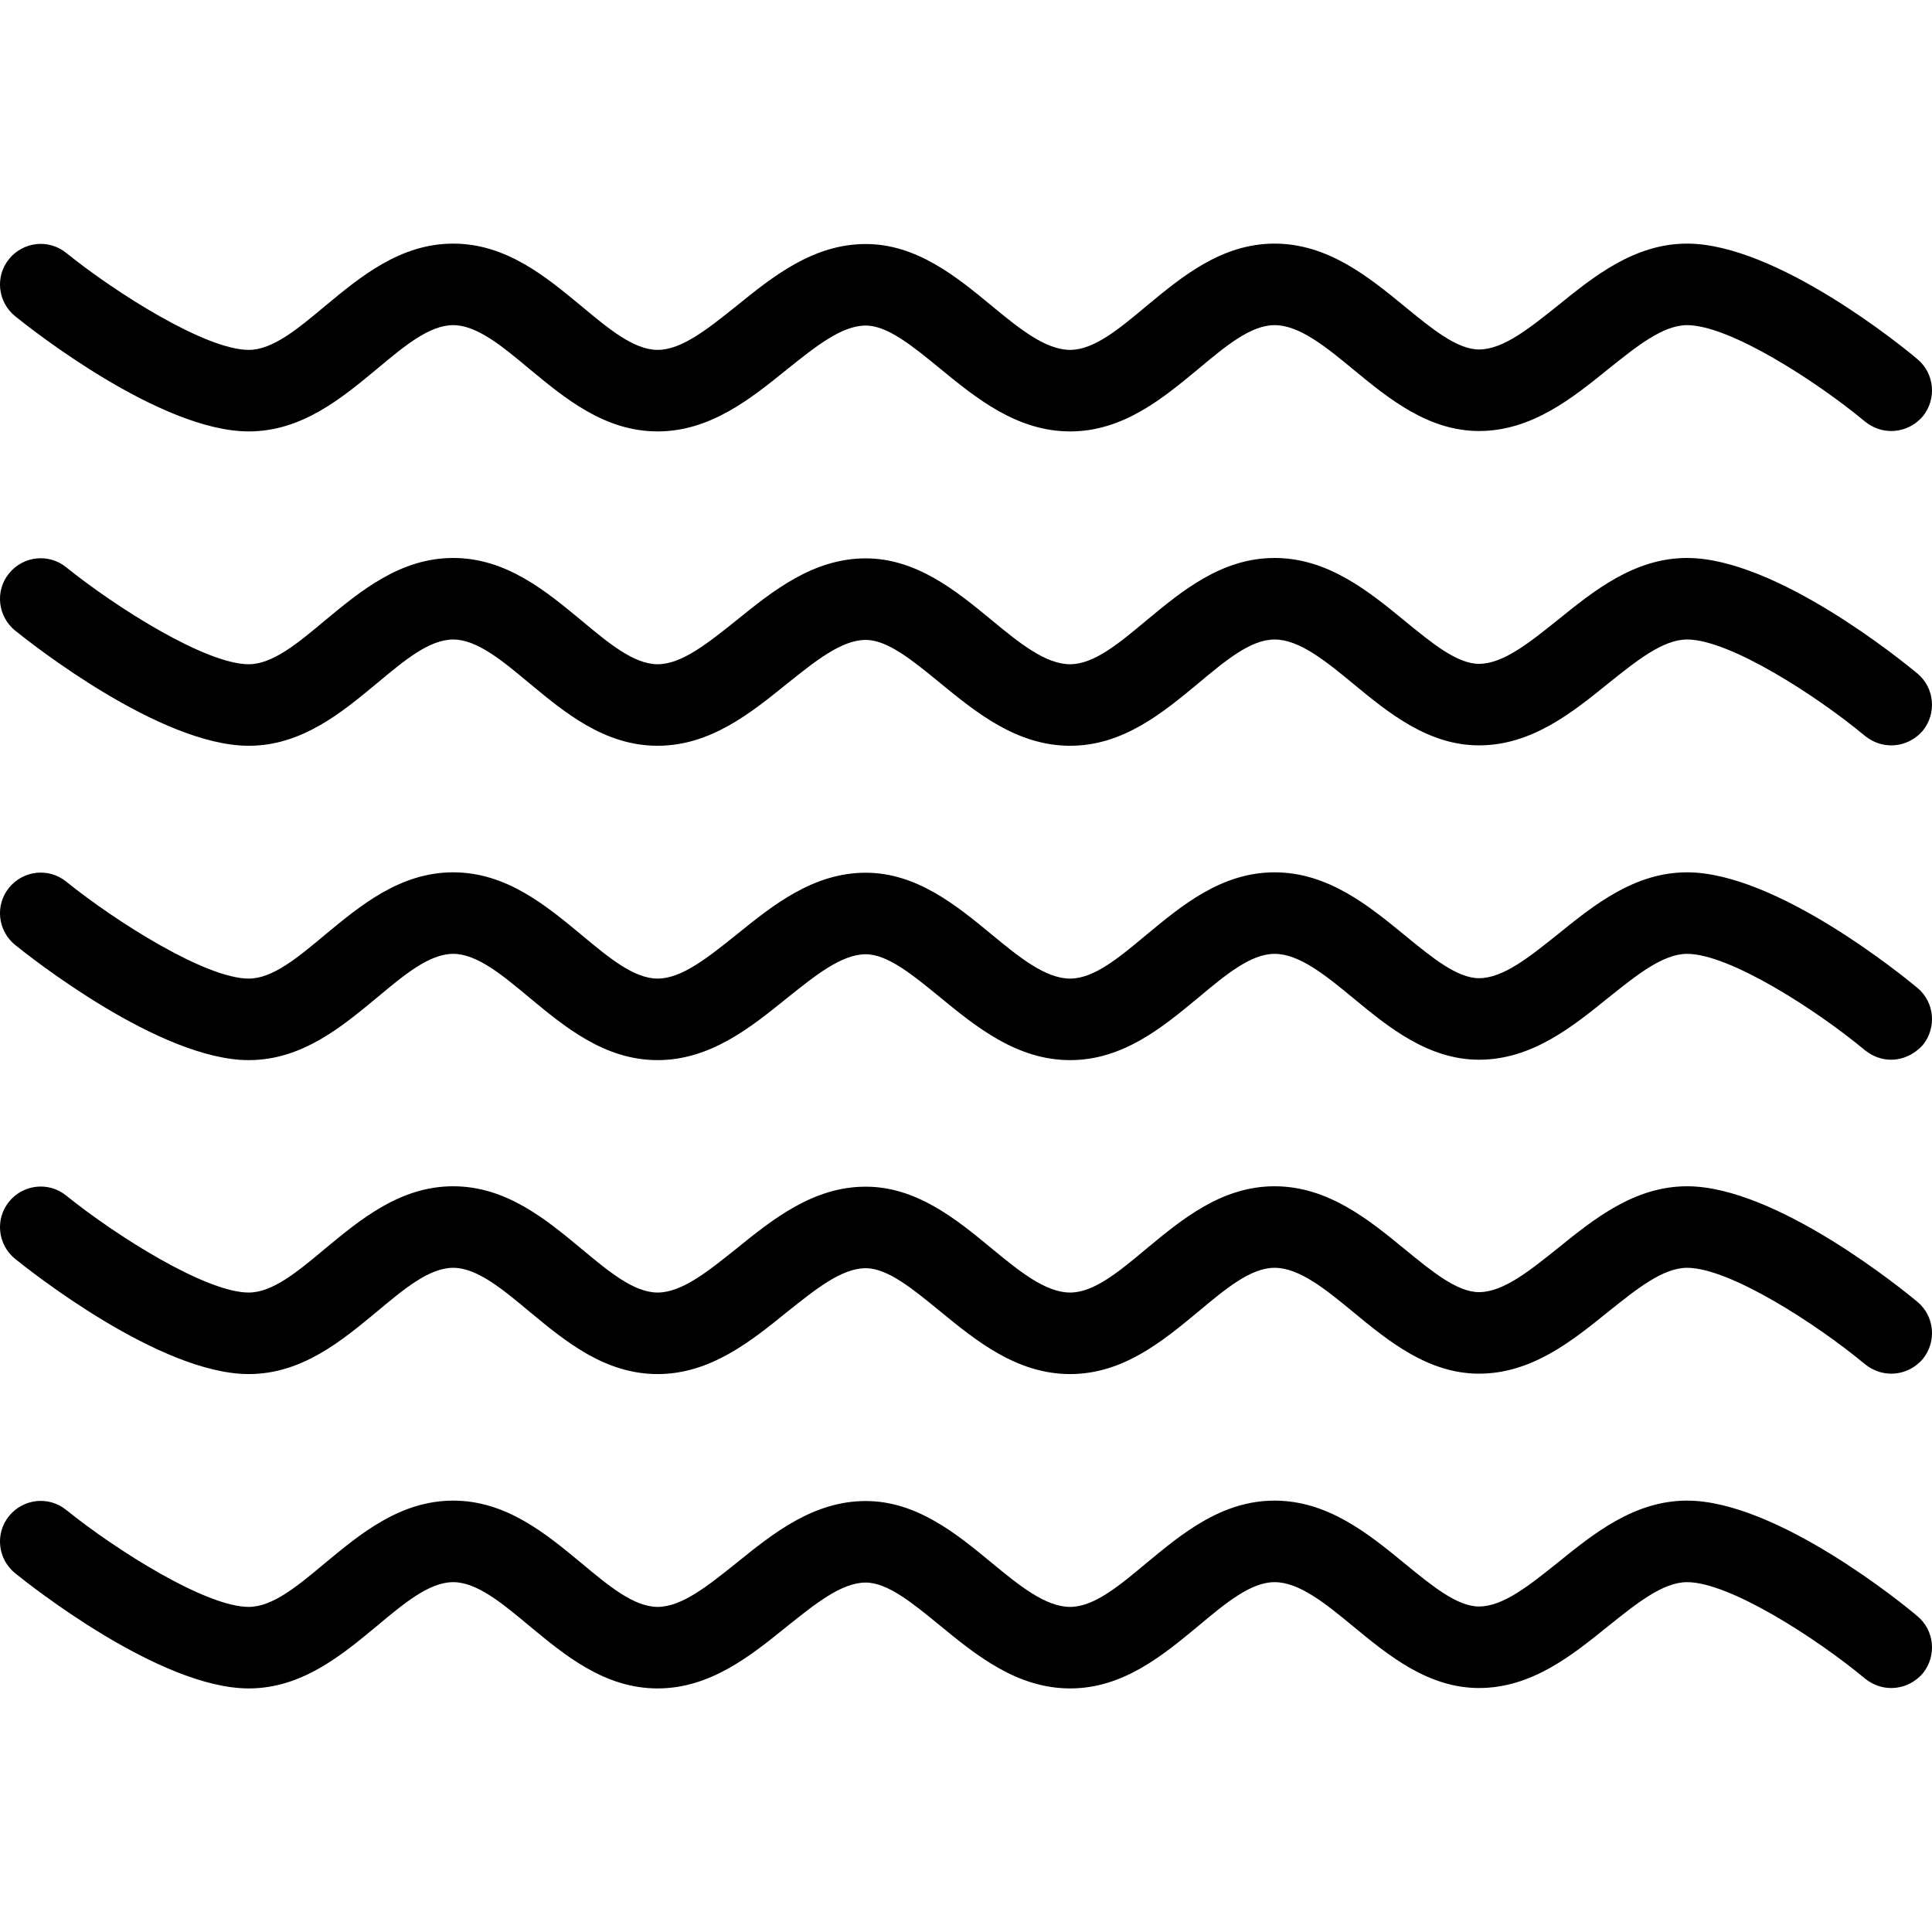
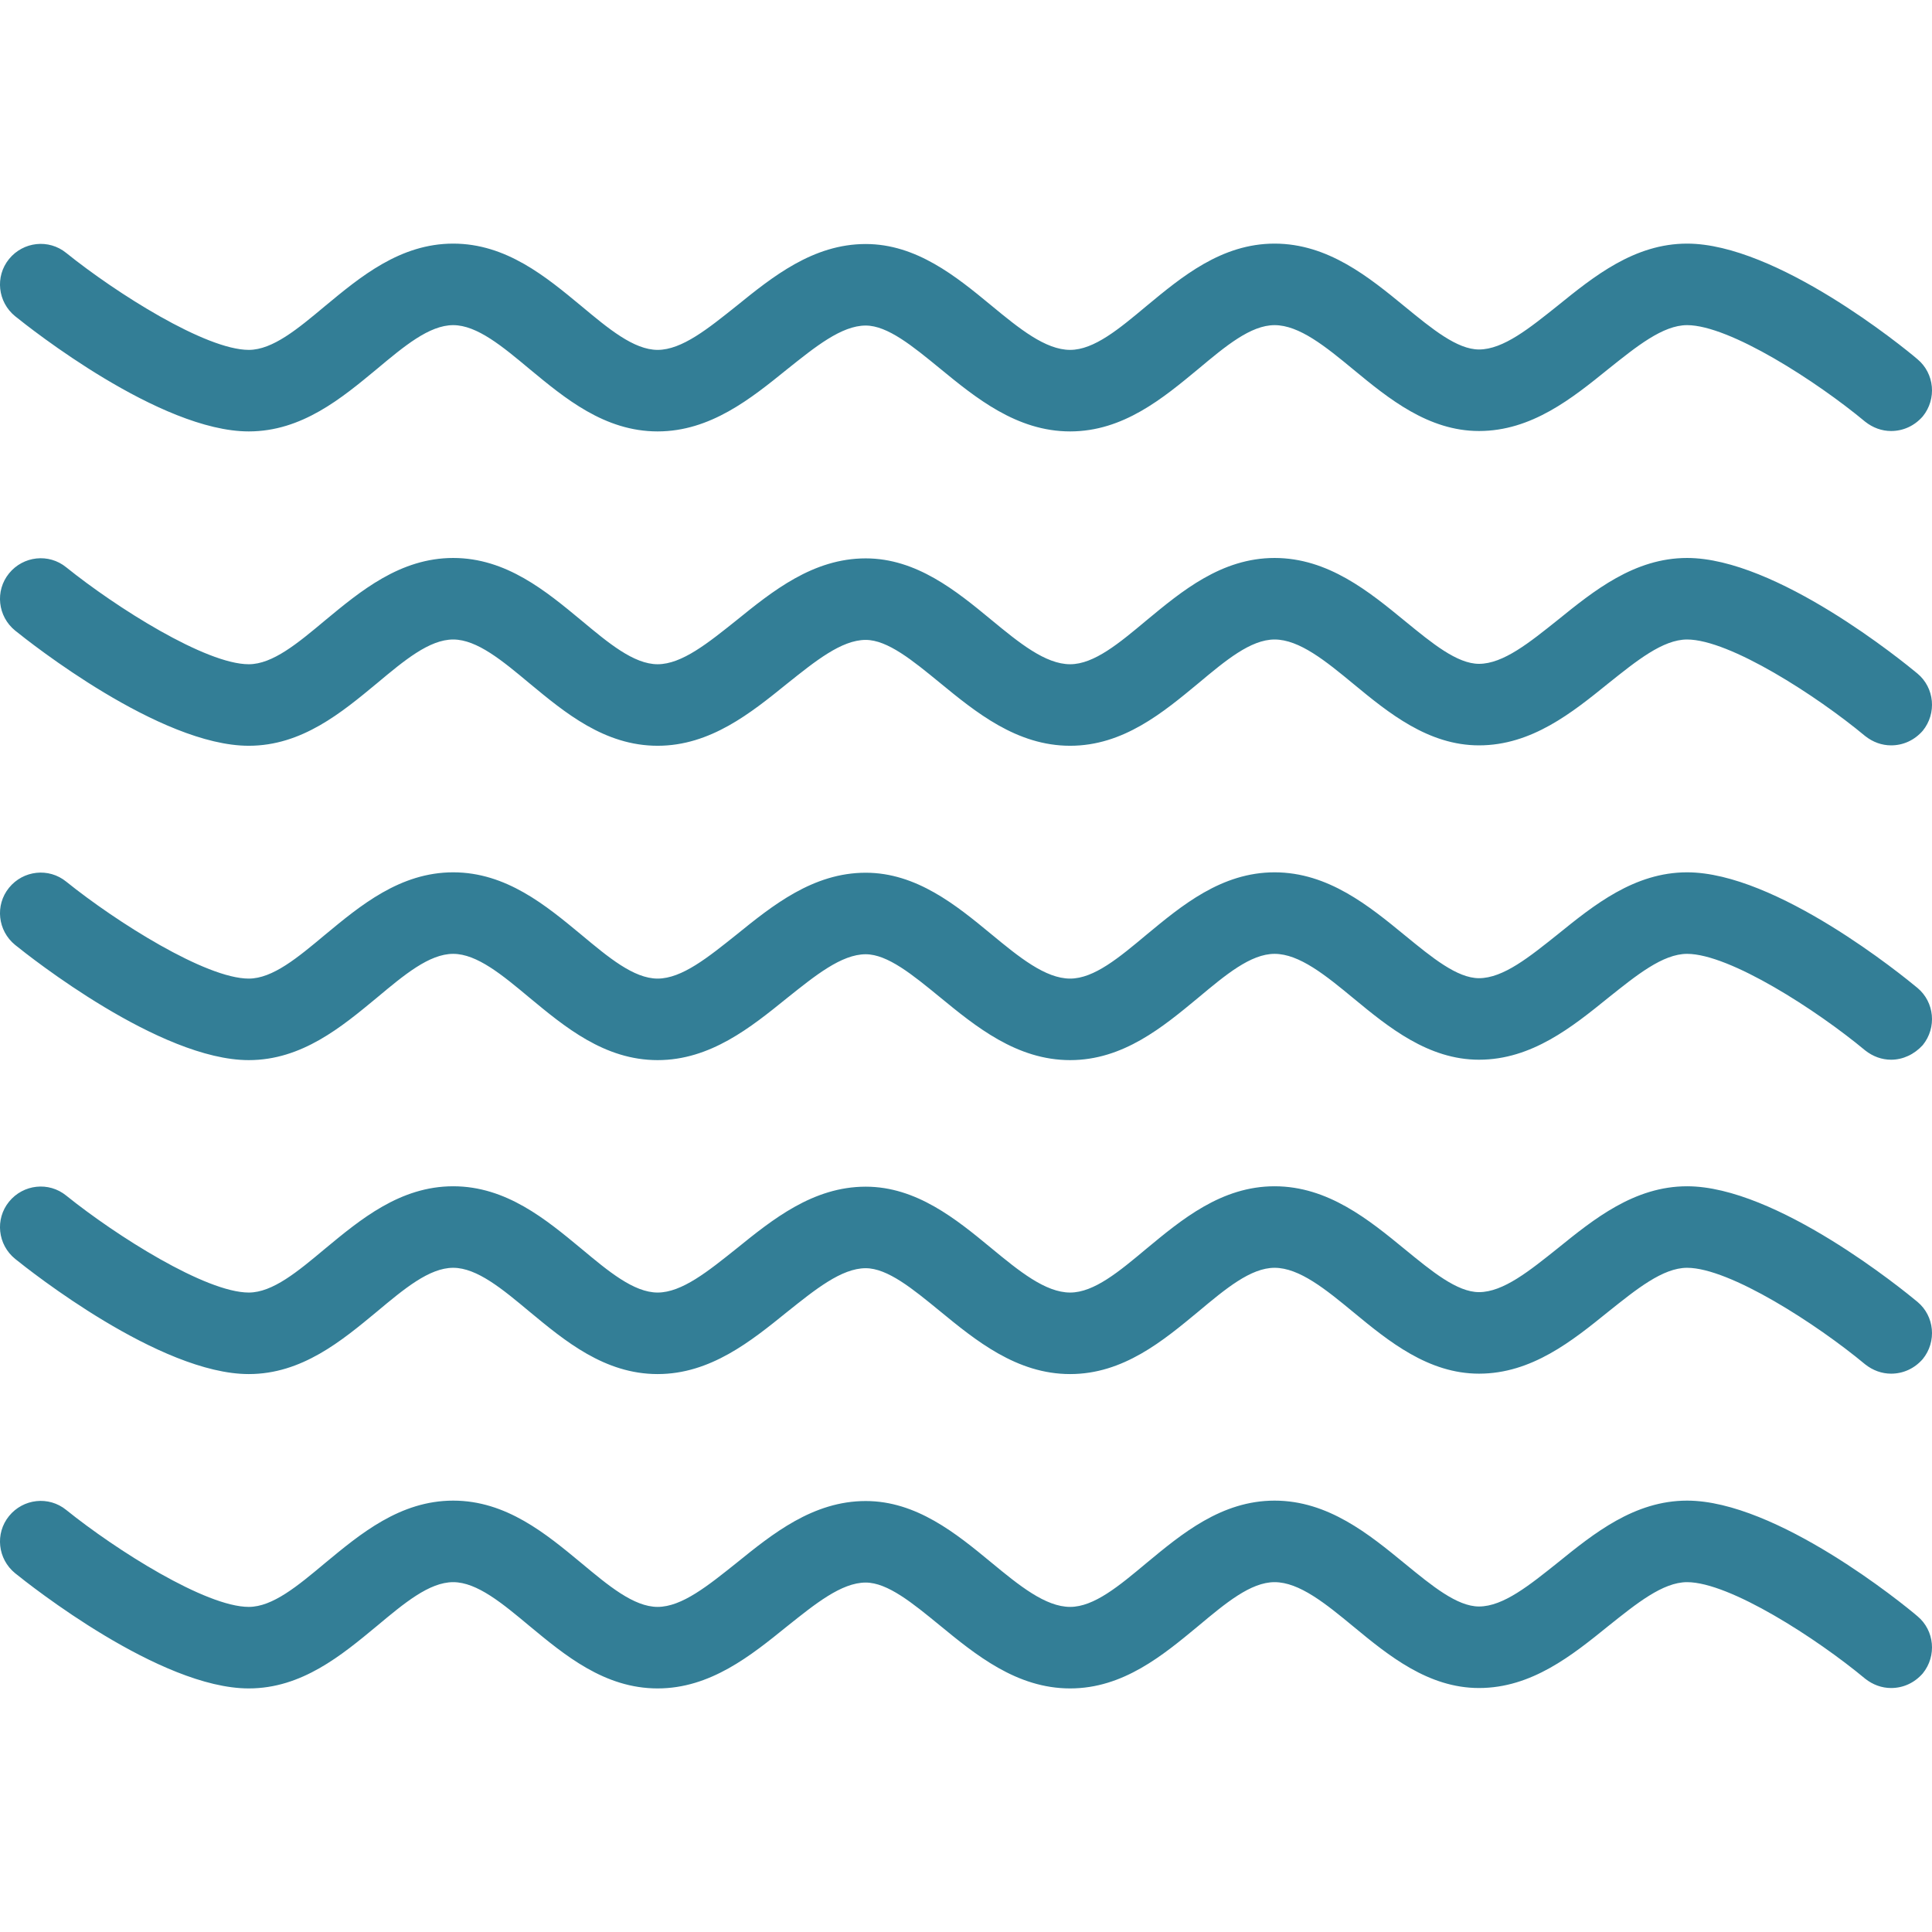
- <svg xmlns="http://www.w3.org/2000/svg" version="1.1" id="Layer_1" x="0" y="0" viewBox="0 0 476.31 476.31" xml:space="preserve" enable-background="new 0 0 476.314 476.314">
+ <svg xmlns="http://www.w3.org/2000/svg" version="1.1" id="Layer_1" x="0" y="0" viewBox="0 0 476.31 476.31" xml:space="preserve" enable-background="new 0 0 476.314 476.314" fill="#337e96">
  <g transform="translate(0 -540.36)">
    <path d="M472.73 706.42c-3.5-2.9-34.8-28.5-56.8-28.5 -13 0-23 8.1-31.9 15.3 -6.9 5.5-13.4 10.8-19.4 10.8 -5.4 0-11.6-5.1-18.2-10.5 -8.9-7.3-19-15.6-32.2-15.6 -13.1 0-22.9 8.2-31.6 15.4 -6.7 5.6-12.9 10.8-18.8 10.8 -6.1 0-12.6-5.3-19.5-11 -8.6-7.1-18.4-15.1-30.9-15.1 -13 0-23 8.1-31.9 15.3 -6.9 5.5-13.4 10.8-19.4 10.8 -5.9 0-12.2-5.3-18.8-10.8 -8.7-7.2-18.5-15.4-31.6-15.4 -13.1 0-22.9 8.2-31.6 15.4 -6.7 5.6-12.9 10.8-18.8 10.8 -10.6 0-32.7-14-45-23.9 -4.3-3.5-10.6-2.8-14.1 1.5s-2.8 10.6 1.5 14.1c3.6 2.9 35.7 28.4 57.6 28.4 13.1 0 22.9-8.2 31.6-15.4 6.7-5.6 12.9-10.8 18.8-10.8s12.2 5.3 18.8 10.8c8.7 7.2 18.5 15.4 31.6 15.4 13 0 23-8.1 31.9-15.3 6.9-5.5 13.4-10.8 19.4-10.8 5.4 0 11.6 5.1 18.2 10.5 8.9 7.3 19 15.6 32.2 15.6 13.1 0 22.9-8.2 31.6-15.4 6.7-5.6 12.9-10.8 18.8-10.8 6.1 0 12.6 5.3 19.5 11 8.6 7.1 18.4 15.1 30.9 15.1 13 0 23-8.1 31.9-15.3 6.9-5.5 13.4-10.8 19.4-10.8 10.5 0 32 13.9 43.9 23.8 1.9 1.5 4.1 2.3 6.4 2.3h0c2.9 0 5.7-1.2 7.8-3.6C477.53 716.22 476.93 709.92 472.73 706.42z" />
    <path d="M3.73 618.32c3.6 2.9 35.7 28.4 57.6 28.4 13.1 0 22.9-8.2 31.6-15.4 6.7-5.6 12.9-10.8 18.8-10.8s12.2 5.3 18.8 10.8c8.7 7.2 18.5 15.4 31.6 15.4 13 0 23-8.1 31.9-15.3 6.9-5.5 13.4-10.8 19.4-10.8 5.4 0 11.6 5.1 18.2 10.5 8.9 7.3 19 15.6 32.2 15.6 13.1 0 22.9-8.2 31.6-15.4 6.7-5.6 12.9-10.8 18.8-10.8 6.1 0 12.6 5.3 19.5 11 8.6 7.1 18.4 15.1 30.9 15.1 13 0 23-8.1 31.9-15.3 6.9-5.5 13.4-10.8 19.4-10.8 10.5 0 32 13.9 43.9 23.8 1.9 1.5 4.1 2.3 6.4 2.3h0c2.9 0 5.7-1.2 7.8-3.6 3.5-4.3 2.9-10.6-1.3-14.1 -3.5-3-34.8-28.5-56.8-28.5 -13 0-23 8.1-31.9 15.3 -6.9 5.5-13.4 10.8-19.4 10.8 -5.4 0-11.6-5.1-18.2-10.5 -8.9-7.3-19-15.6-32.2-15.6 -13.1 0-22.9 8.2-31.6 15.4 -6.7 5.6-12.9 10.8-18.8 10.8 -6.1 0-12.6-5.3-19.5-11 -8.6-7.1-18.4-15.1-30.9-15.1 -13 0-23 8.1-31.9 15.3 -6.9 5.5-13.4 10.8-19.4 10.8 -5.9 0-12.2-5.3-18.8-10.8 -8.7-7.2-18.5-15.4-31.6-15.4 -13.1 0-22.9 8.2-31.6 15.4 -6.7 5.6-12.9 10.8-18.8 10.8 -10.6 0-32.7-14-45-23.9 -4.3-3.5-10.6-2.8-14.1 1.5S-0.57 614.82 3.73 618.32z" />
    <path d="M472.73 861.32c-3.5-2.9-34.8-28.5-56.8-28.5 -13 0-23 8.1-31.9 15.3 -6.9 5.5-13.4 10.8-19.4 10.8 -5.4 0-11.6-5.1-18.2-10.5 -8.9-7.3-19-15.6-32.2-15.6 -13.1 0-22.9 8.2-31.6 15.4 -6.7 5.6-12.9 10.8-18.8 10.8 -6.1 0-12.6-5.3-19.5-11 -8.6-7.1-18.4-15.1-30.9-15.1 -13 0-23 8.1-31.9 15.3 -6.9 5.5-13.4 10.8-19.4 10.8 -5.9 0-12.2-5.3-18.8-10.8 -8.7-7.2-18.5-15.4-31.6-15.4 -13.1 0-22.9 8.2-31.6 15.4 -6.7 5.6-12.9 10.8-18.8 10.8 -10.6 0-32.7-14-45-23.9 -4.3-3.5-10.6-2.8-14.1 1.5s-2.8 10.6 1.5 14.1c3.6 2.9 35.7 28.4 57.6 28.4 13.1 0 22.9-8.2 31.6-15.4 6.7-5.6 12.9-10.8 18.8-10.8s12.2 5.3 18.8 10.8c8.7 7.2 18.5 15.4 31.6 15.4 13 0 23-8.1 31.9-15.3 6.9-5.5 13.4-10.8 19.4-10.8 5.4 0 11.6 5.1 18.2 10.5 8.9 7.3 19 15.6 32.2 15.6 13.1 0 22.9-8.2 31.6-15.4 6.7-5.6 12.9-10.8 18.8-10.8 6.1 0 12.6 5.3 19.5 11 8.6 7.1 18.4 15.1 30.9 15.1 13 0 23-8.1 31.9-15.3 6.9-5.5 13.4-10.8 19.4-10.8 10.5 0 32 13.9 43.9 23.8 1.9 1.5 4.1 2.3 6.4 2.3h0c2.9 0 5.7-1.2 7.8-3.6C477.53 871.12 476.93 864.82 472.73 861.32z" />
    <path d="M472.73 783.92c-3.5-2.9-34.8-28.5-56.8-28.5 -13 0-23 8.1-31.9 15.3 -6.9 5.5-13.4 10.8-19.4 10.8 -5.4 0-11.6-5.1-18.2-10.5 -8.9-7.3-19-15.6-32.2-15.6 -13.1 0-22.9 8.2-31.6 15.4 -6.7 5.6-12.9 10.8-18.8 10.8 -6.1 0-12.6-5.3-19.5-11 -8.6-7.1-18.4-15.1-30.9-15.1 -13 0-23 8.1-31.9 15.3 -6.9 5.5-13.4 10.8-19.4 10.8 -5.9 0-12.2-5.3-18.8-10.8 -8.7-7.2-18.5-15.4-31.6-15.4 -13.1 0-22.9 8.2-31.6 15.4 -6.7 5.6-12.9 10.8-18.8 10.8 -10.6 0-32.7-14-45-23.9 -4.3-3.5-10.6-2.8-14.1 1.5s-2.8 10.6 1.5 14.1c3.6 2.9 35.7 28.4 57.6 28.4 13.1 0 22.9-8.2 31.6-15.4 6.7-5.6 12.9-10.8 18.8-10.8s12.2 5.3 18.8 10.8c8.7 7.2 18.5 15.4 31.6 15.4 13 0 23-8.1 31.9-15.3 6.9-5.5 13.4-10.8 19.4-10.8 5.4 0 11.6 5.1 18.2 10.5 8.9 7.3 19 15.6 32.2 15.6 13.1 0 22.9-8.2 31.6-15.4 6.7-5.6 12.9-10.8 18.8-10.8 6.1 0 12.6 5.3 19.5 11 8.6 7.1 18.4 15.1 30.9 15.1 13 0 23-8.1 31.9-15.3 6.9-5.5 13.4-10.8 19.4-10.8 10.5 0 32 13.9 43.9 23.8 1.9 1.5 4.1 2.3 6.4 2.3h0c2.9 0 5.7-1.3 7.8-3.6C477.53 793.72 476.93 787.42 472.73 783.92z" />
    <path d="M472.73 938.82c-3.5-3-34.8-28.5-56.8-28.5 -13 0-23 8.1-31.9 15.3 -6.9 5.5-13.4 10.8-19.4 10.8 -5.4 0-11.6-5.1-18.2-10.5 -8.9-7.3-19-15.6-32.2-15.6 -13.1 0-22.9 8.2-31.6 15.4 -6.7 5.6-12.9 10.8-18.8 10.8 -6.1 0-12.6-5.3-19.5-11 -8.6-7.1-18.4-15.1-30.9-15.1 -13 0-23 8.1-31.9 15.3 -6.9 5.5-13.4 10.8-19.4 10.8 -5.9 0-12.2-5.3-18.8-10.8 -8.7-7.2-18.5-15.4-31.6-15.4 -13.1 0-22.9 8.2-31.6 15.4 -6.7 5.6-12.9 10.8-18.8 10.8 -10.6 0-32.7-14-45-23.9 -4.3-3.5-10.6-2.8-14.1 1.5s-2.8 10.6 1.5 14.1c3.6 2.9 35.7 28.4 57.6 28.4 13.1 0 22.9-8.2 31.6-15.4 6.7-5.6 12.9-10.8 18.8-10.8s12.2 5.3 18.8 10.8c8.7 7.2 18.5 15.4 31.6 15.4 13 0 23-8.1 31.9-15.3 6.9-5.5 13.4-10.8 19.4-10.8 5.4 0 11.6 5.1 18.2 10.5 8.9 7.3 19 15.6 32.2 15.6 13.1 0 22.9-8.2 31.6-15.4 6.7-5.6 12.9-10.8 18.8-10.8 6.1 0 12.6 5.3 19.5 11 8.6 7.1 18.4 15.1 30.9 15.1 13 0 23-8.1 31.9-15.3 6.9-5.5 13.4-10.8 19.4-10.8 10.5 0 32 13.9 43.9 23.8 1.9 1.5 4.1 2.3 6.4 2.3h0c2.9 0 5.7-1.2 7.8-3.6C477.53 948.62 476.93 942.32 472.73 938.82z" />
  </g>
</svg>
